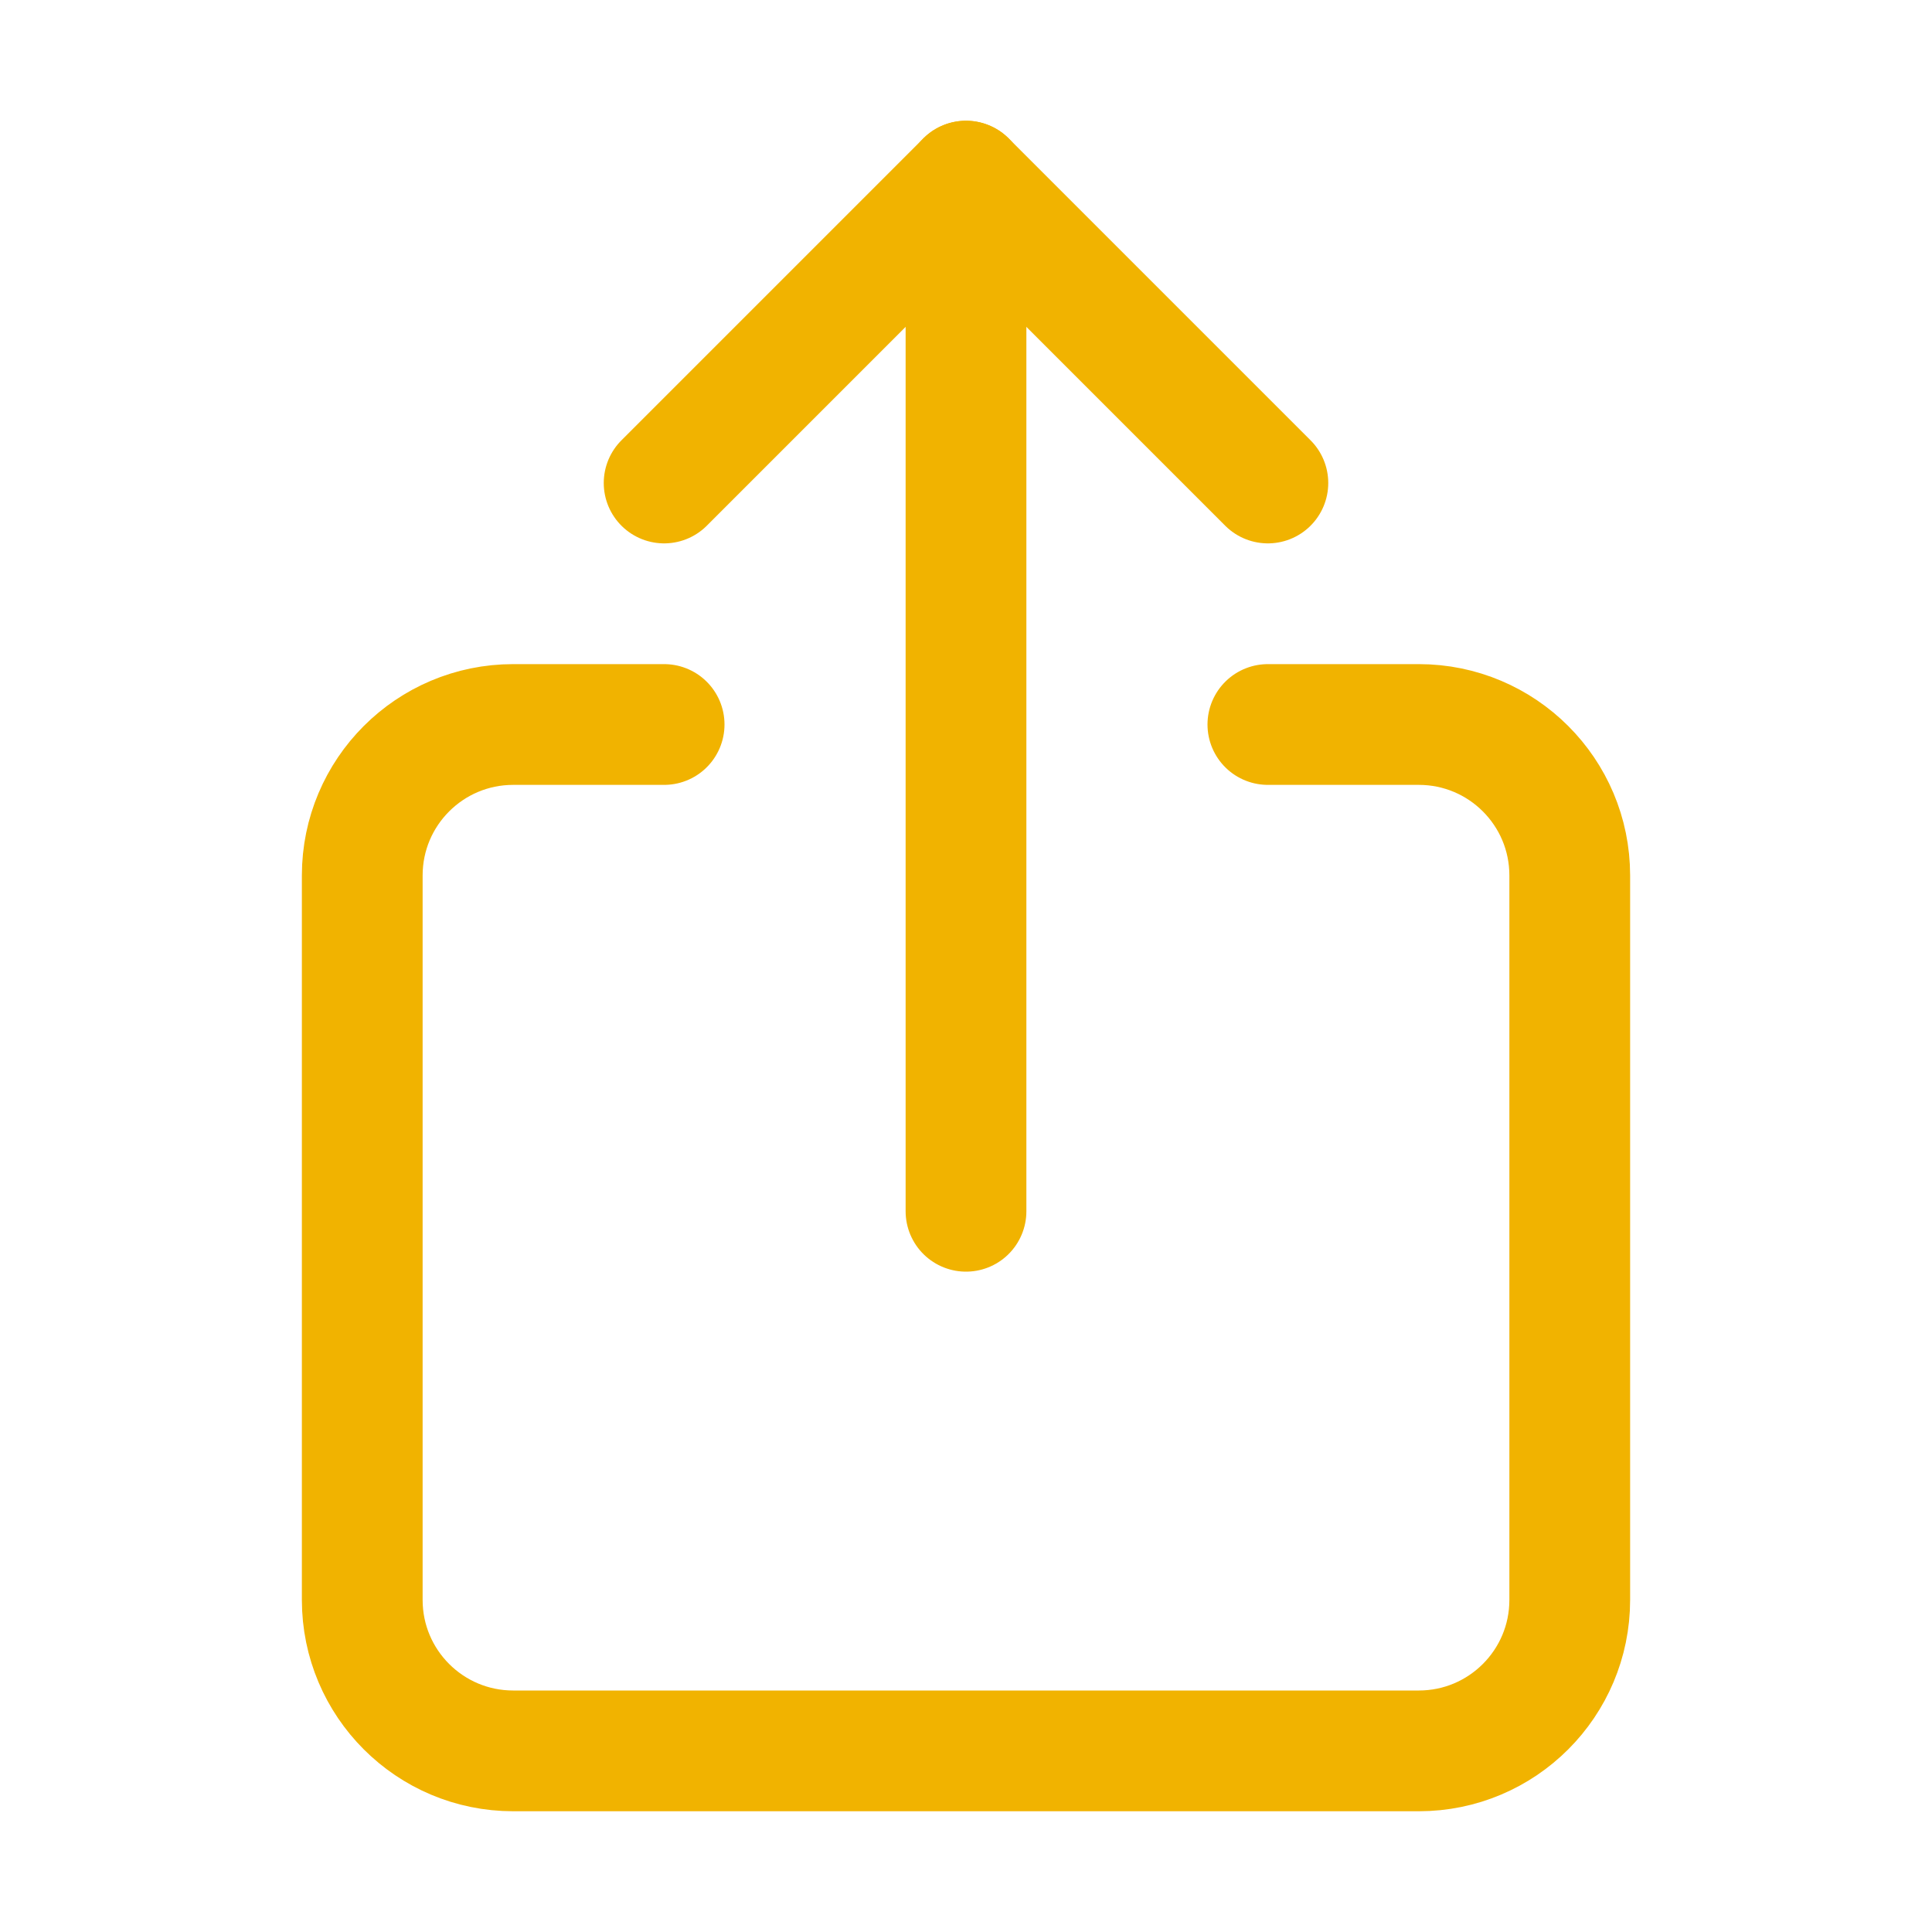
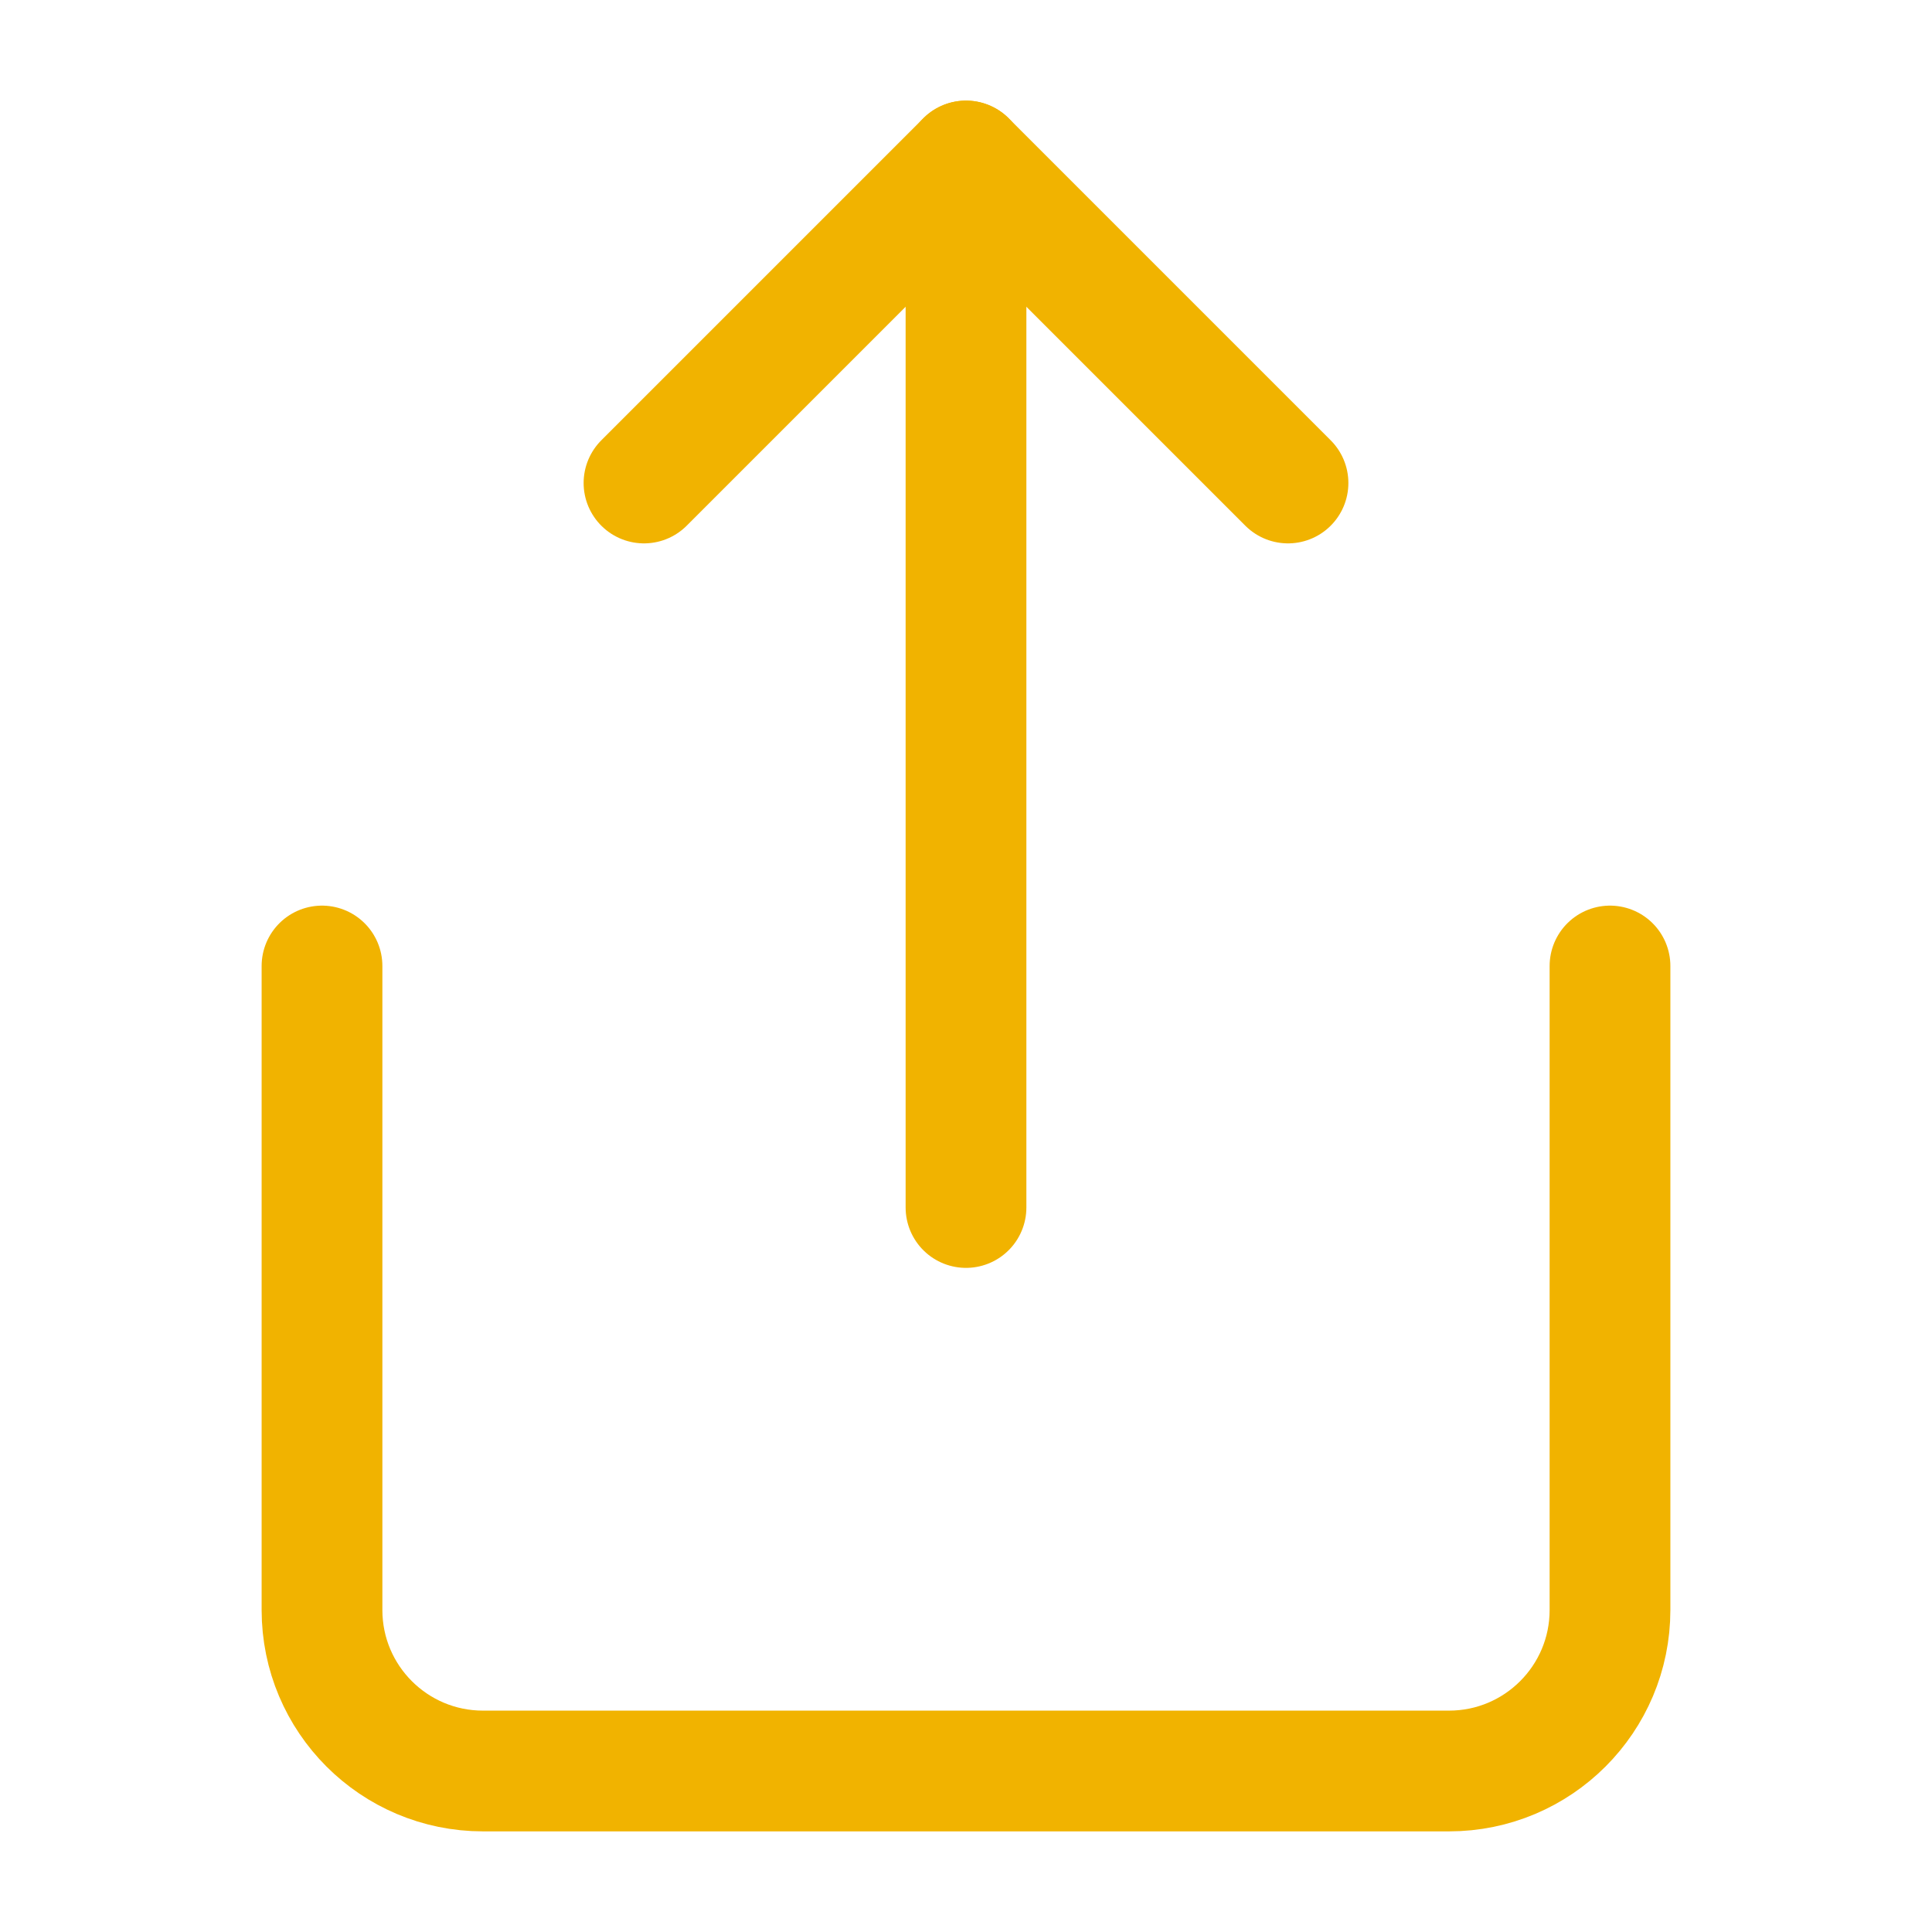
- <svg xmlns="http://www.w3.org/2000/svg" width="800px" height="800px" viewBox="0 0 512 512" fill="#000000">
-   <g id="SVGRepo_bgCarrier" stroke-width="0" />
-   <g id="SVGRepo_tracerCarrier" stroke-linecap="round" stroke-linejoin="round" />
-   <g id="SVGRepo_iconCarrier">
-     <path d="M336,192h40a40,40,0,0,1,40,40V424a40,40,0,0,1-40,40H136a40,40,0,0,1-40-40V232a40,40,0,0,1,40-40h40" style="fill:none;stroke:#F1B300;stroke-linecap:round;stroke-linejoin:round;stroke-width:32px" />
-     <polyline points="336 128 256 48 176 128" style="fill:none;stroke:#F1B300;stroke-linecap:round;stroke-linejoin:round;stroke-width:32px" />
-     <line x1="256" y1="321" x2="256" y2="48" style="fill:none;stroke:#F1B300;stroke-linecap:round;stroke-linejoin:round;stroke-width:32px" />
-   </g>
+ <svg xmlns="http://www.w3.org/2000/svg" width="24" height="24" viewBox="0 0 24 24" fill="none" stroke="#f1b300" stroke-width="1.5" stroke-linecap="round" stroke-linejoin="round">
+   <path d="M4 12v8a2 2 0 0 0 2 2h12a2 2 0 0 0 2-2v-8" />
+   <polyline points="16 6 12 2 8 6" />
+   <line x1="12" y1="2" x2="12" y2="15" />
</svg>
